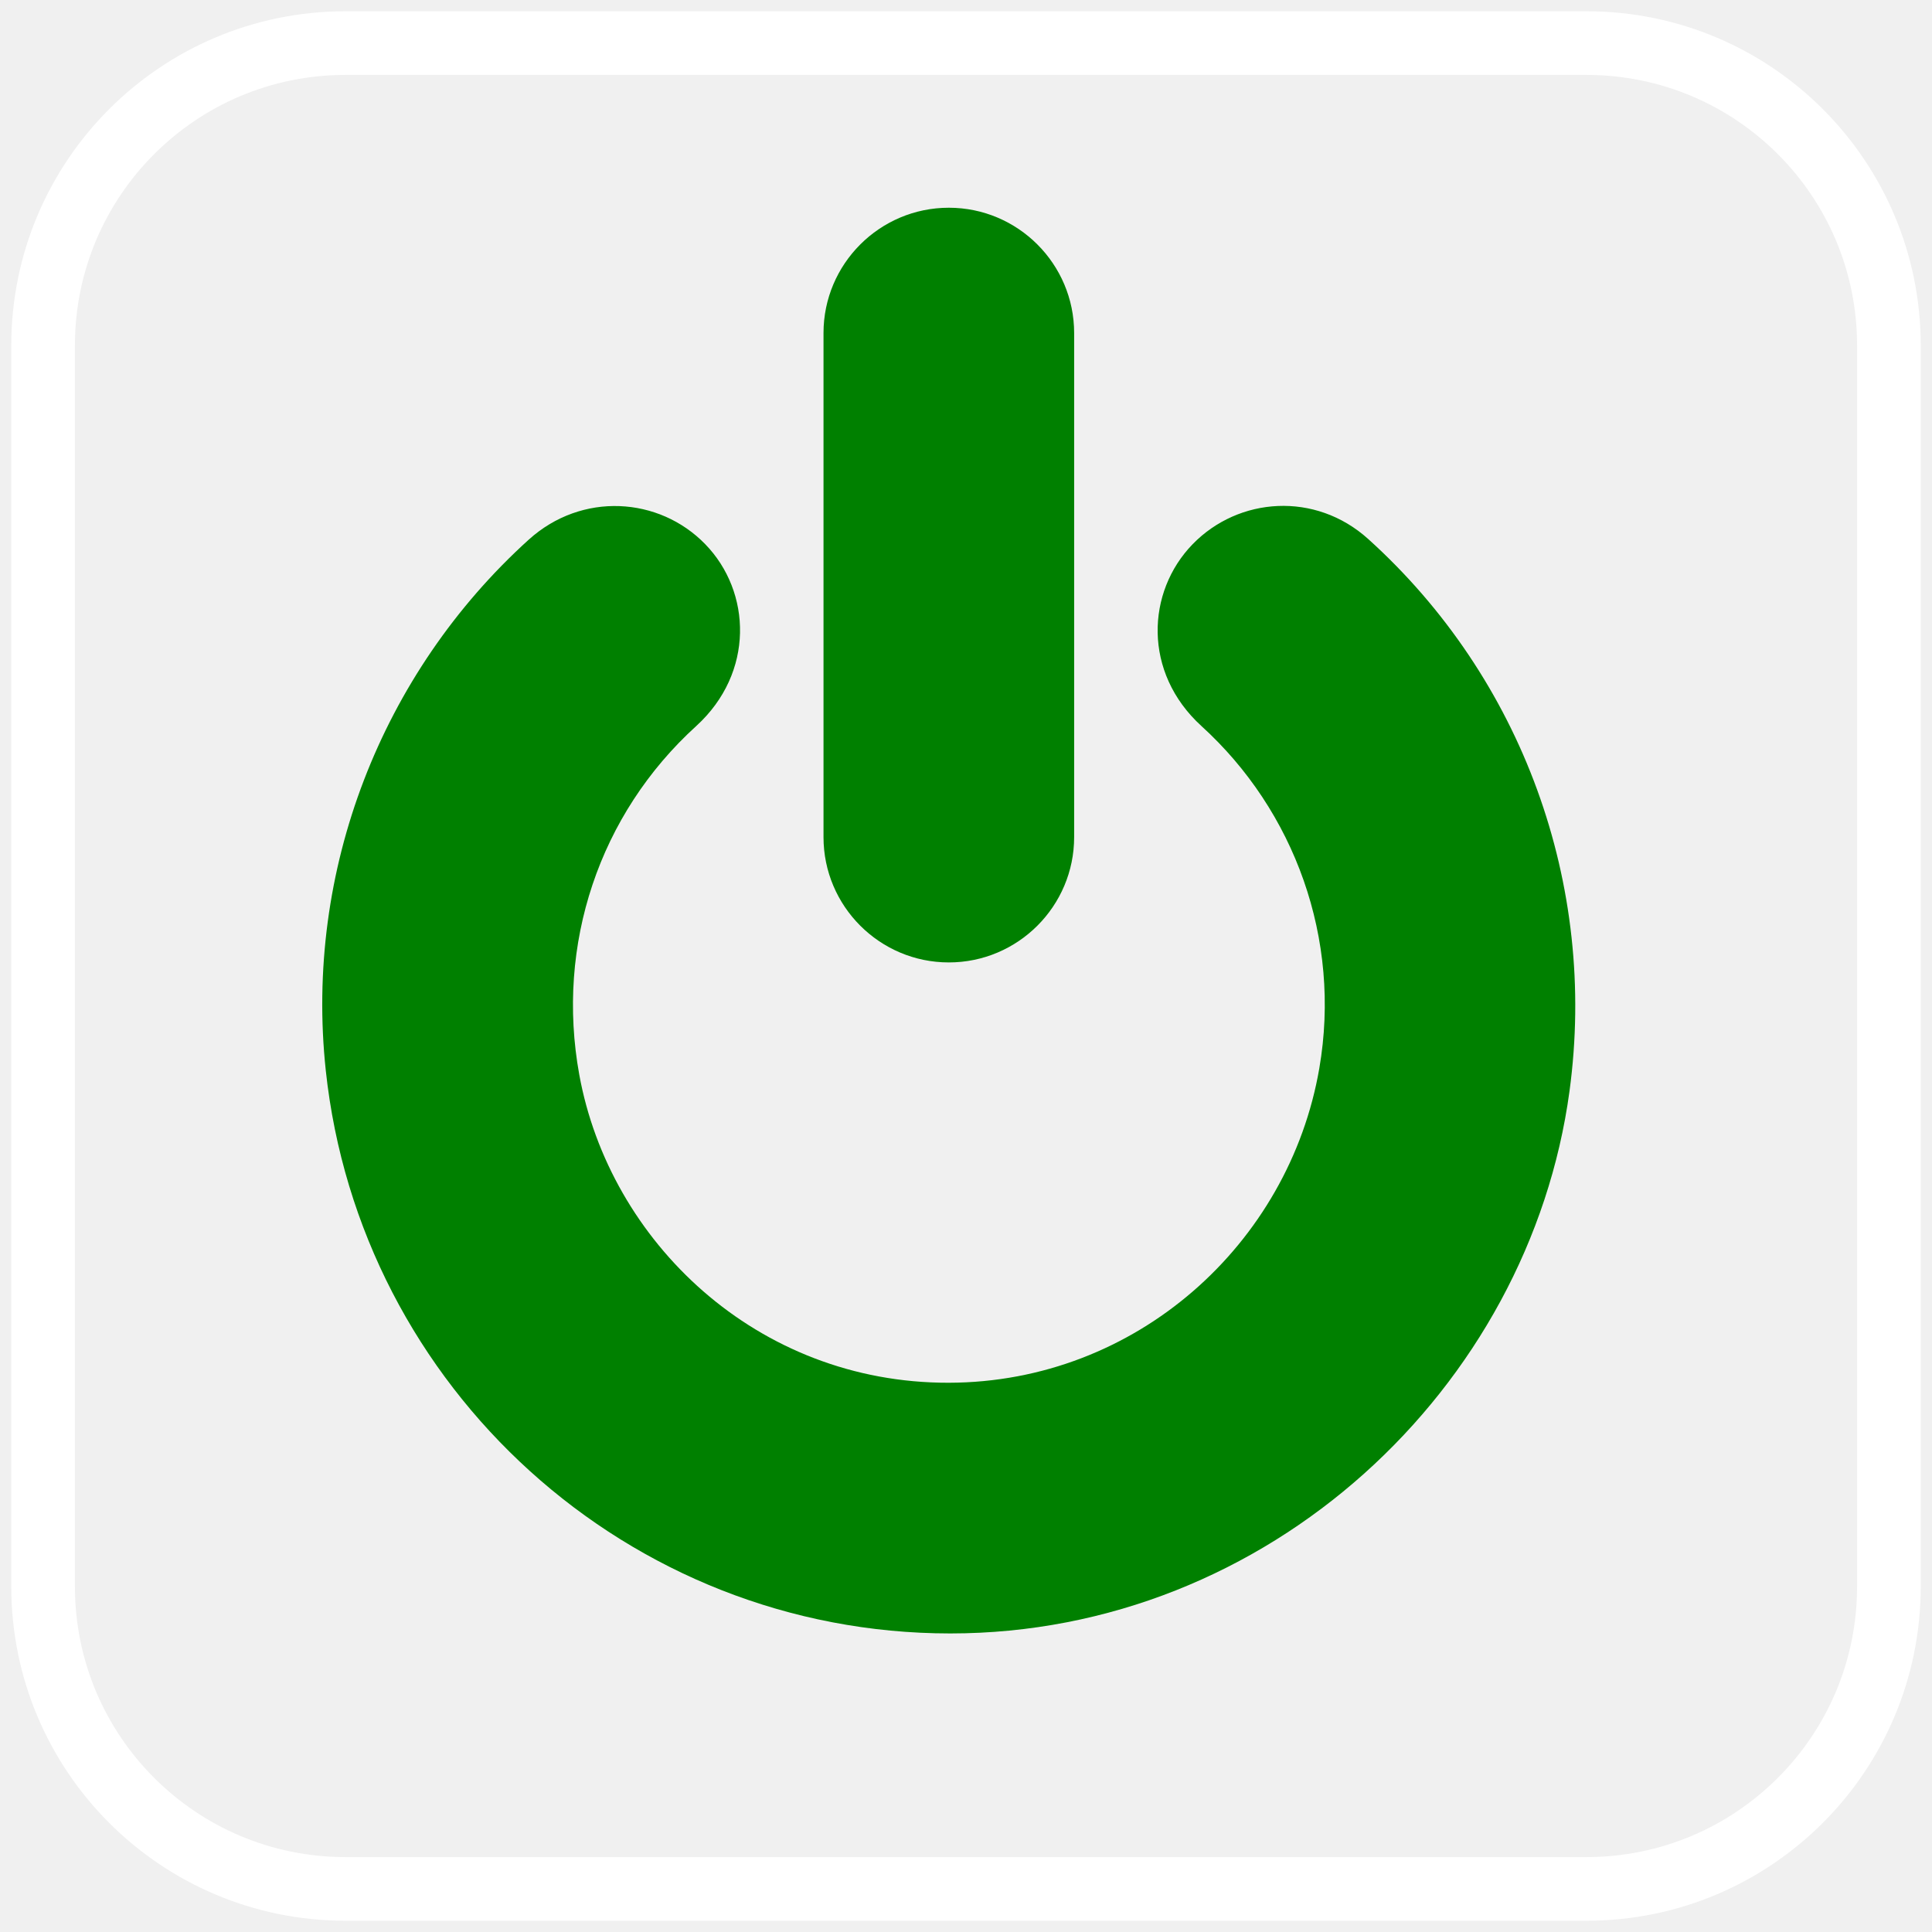
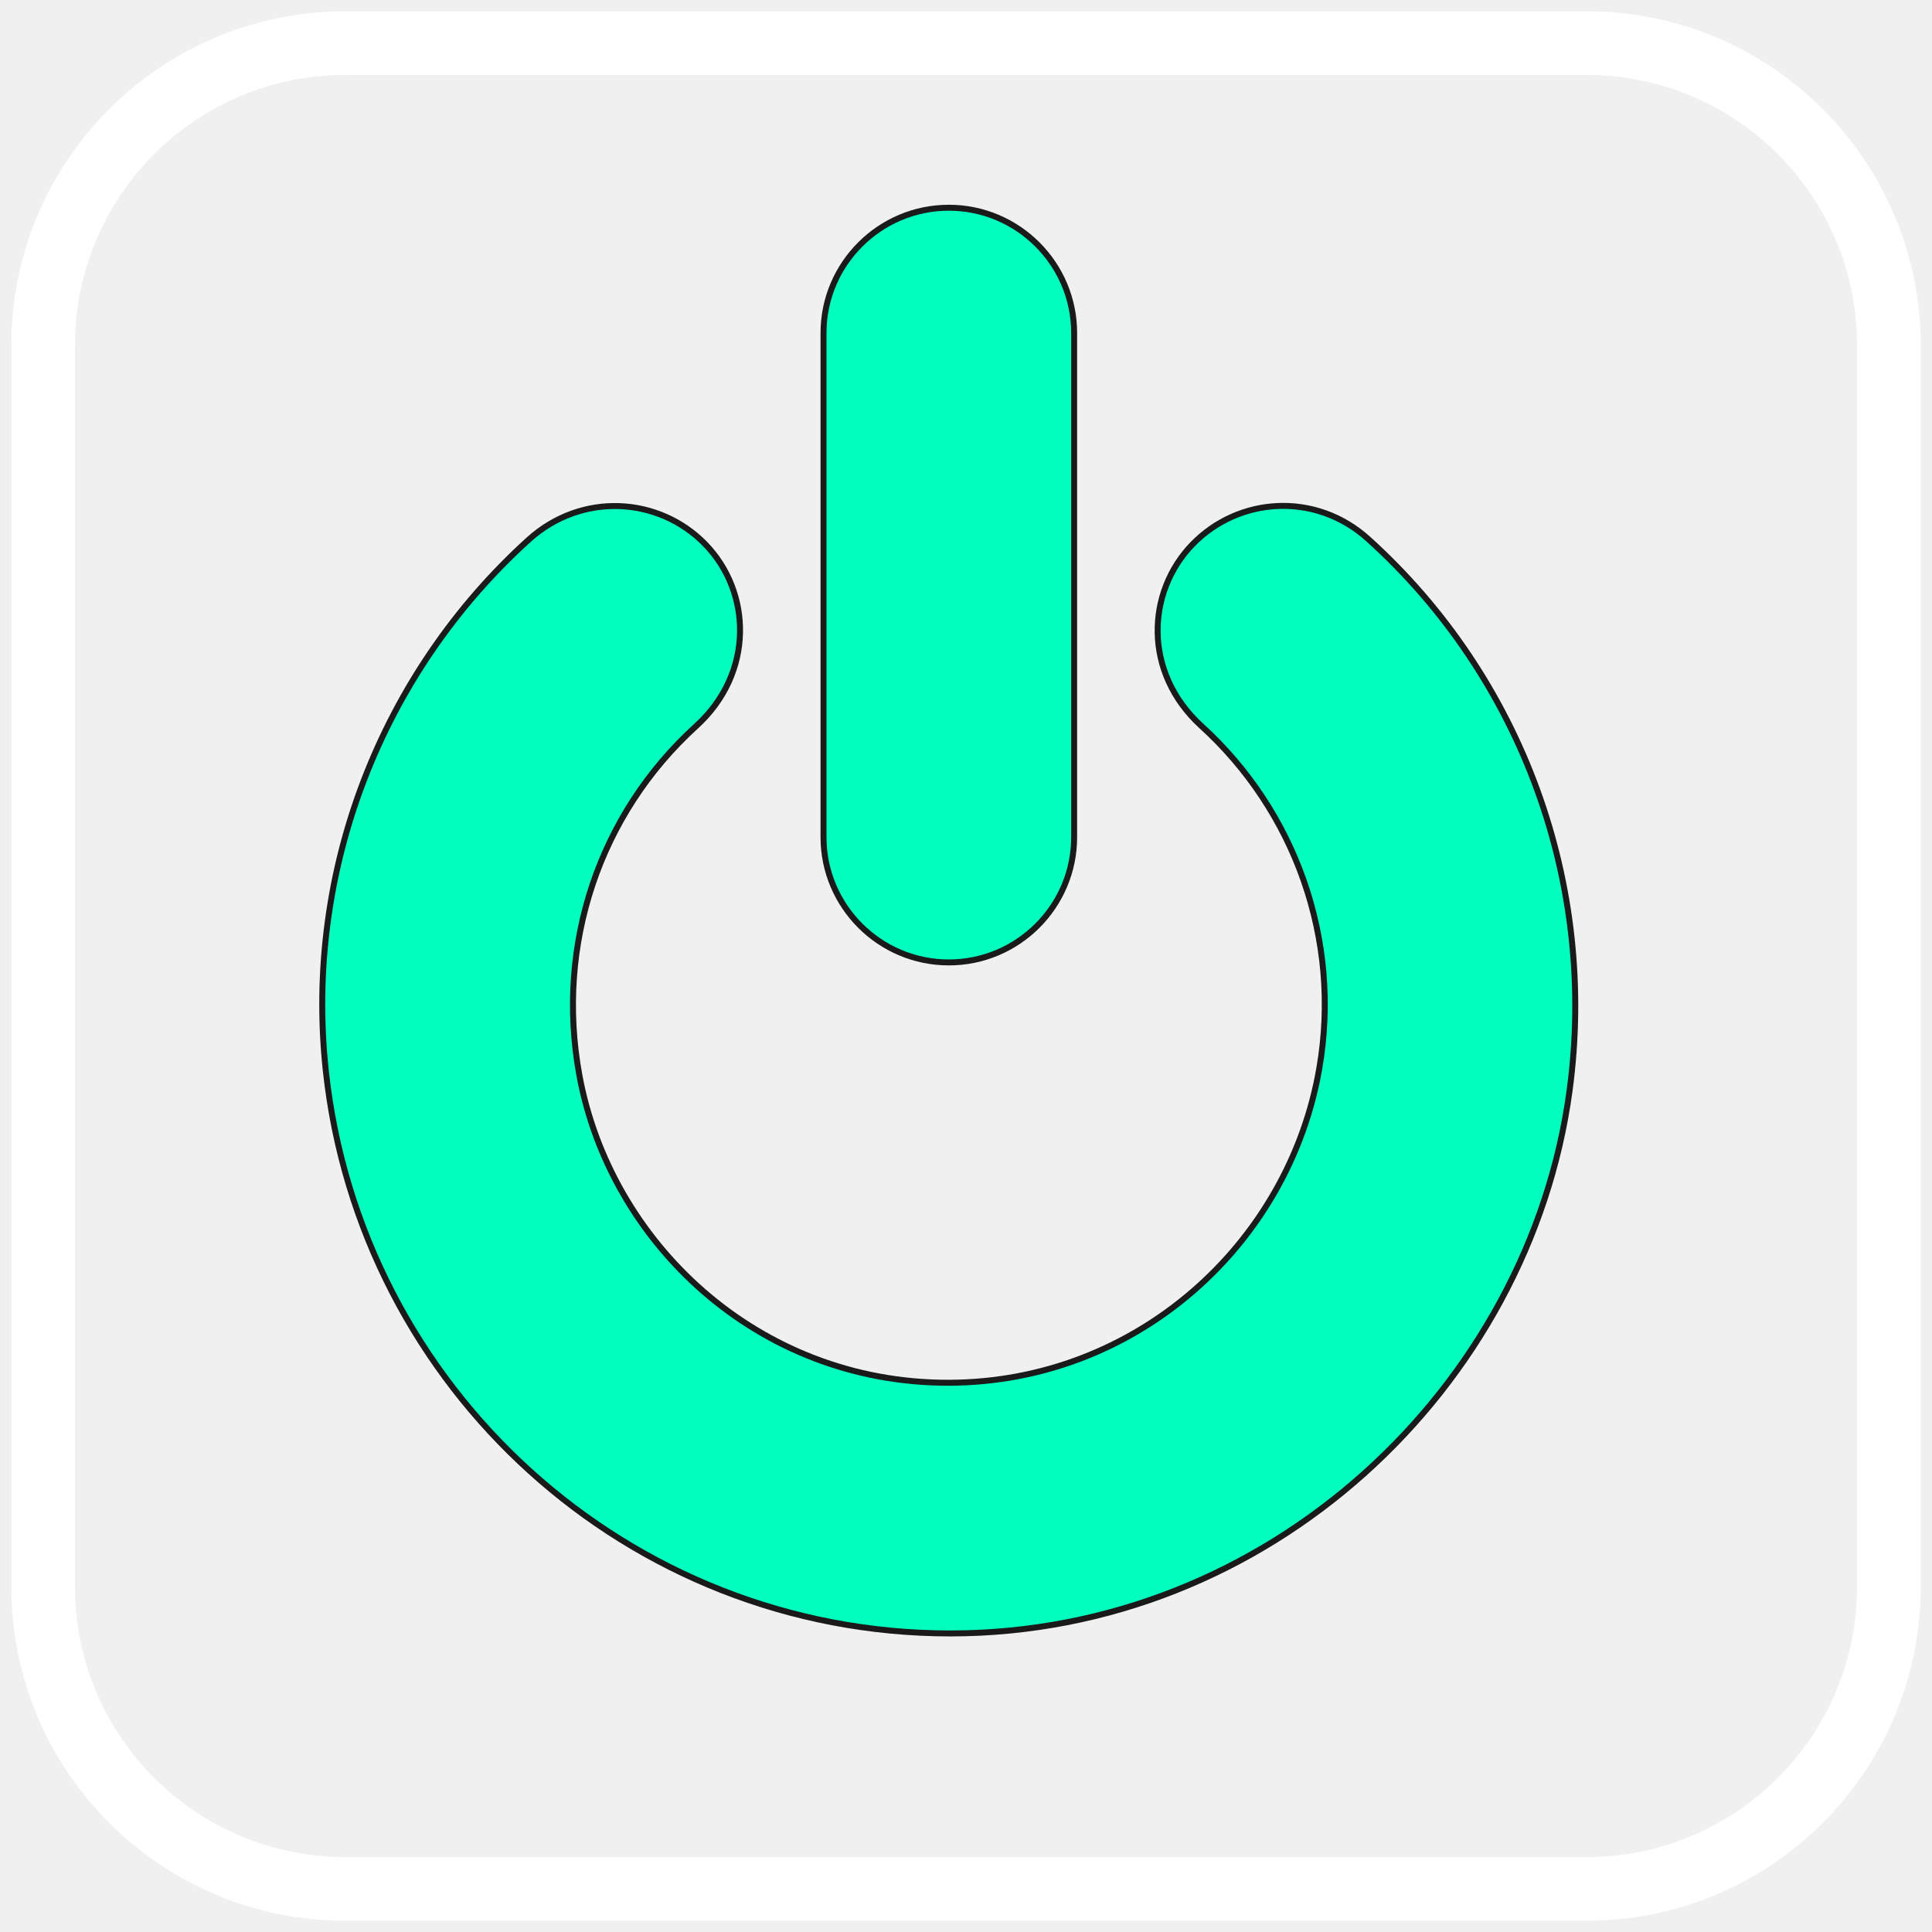
<svg xmlns="http://www.w3.org/2000/svg" xmlns:ns1="http://www.openswatchbook.org/uri/2009/osb" width="171.333mm" height="171.333mm" viewBox="0 0 607.087 607.087" id="svg2" version="1.1">
  <defs id="defs4">
    <linearGradient id="linearGradient4155" ns1:paint="solid">
      <stop style="stop-color:#000000;stop-opacity:1;" offset="0" id="stop4157" />
    </linearGradient>
    <linearGradient id="linearGradient4149">
      <stop style="stop-color:#000000;stop-opacity:1;" offset="0" id="stop4151" />
    </linearGradient>
    <linearGradient id="linearGradient4139" ns1:paint="gradient">
      <stop style="stop-color:#2b2200;stop-opacity:1;" offset="0" id="stop4141" />
      <stop style="stop-color:#2b2200;stop-opacity:0;" offset="1" id="stop4143" />
    </linearGradient>
  </defs>
  <g id="layer1" transform="translate(-65.22407,-173.7018)">
    <g id="g4165" transform="matrix(0.7071068,-0.7071068,0.7071068,0.7071068,-256.8632,384.1855)">
      <rect style="fill:none;fill-opacity:1;stroke:#ffffff;stroke-width:20;stroke-miterlimit:4;stroke-dasharray:none" id="rect5645" width="580" height="580" x="335.631" y="-196.94" transform="matrix(0.7071068,0.7071068,-0.7071068,0.7071068,0,0)" ry="95" rx="95" />
-       <g transform="matrix(0.6187166,0.6187166,-0.6187166,0.6187166,382.8425,177.4861)" id="g6" style="fill:#008000;fill-opacity:1">
-         <g id="g4" style="fill:#008000;fill-opacity:1">
-           <path d="M 256.026,0 C 231.21,0 211.022,20.188 211.022,45.004 V 226.02 c 0,24.816 20.188,45.004 45.004,45.004 24.816,0 45.004,-20.188 45.004,-45.004 V 45.004 C 301.03,20.188 280.842,0 256.026,0 Z" id="path2" style="fill:#008000;fill-opacity:1" />
+       <g transform="matrix(0.6187166,0.6187166,-0.6187166,0.6187166,382.8425,177.4861)" id="g6" style="fill:#00ffbf;fill-opacity:1;stroke-width:2.143;stroke-miterlimit:4;stroke-dasharray:none;stroke:#1a1a1a;stroke-opacity:1">
+         <g id="g4" style="fill:#00ffbf;fill-opacity:1;stroke-width:2.143;stroke-miterlimit:4;stroke-dasharray:none;stroke:#1a1a1a;stroke-opacity:1">
+           <path d="M 256.026,0 C 231.21,0 211.022,20.188 211.022,45.004 V 226.02 c 0,24.816 20.188,45.004 45.004,45.004 24.816,0 45.004,-20.188 45.004,-45.004 V 45.004 C 301.03,20.188 280.842,0 256.026,0 Z" id="path2" style="fill:#00ffbf;fill-opacity:1;stroke-width:2.143;stroke-miterlimit:4;stroke-dasharray:none;stroke:#1a1a1a;stroke-opacity:1" />
        </g>
      </g>
-       <g transform="matrix(0.6187166,0.6187166,-0.6187166,0.6187166,382.8425,177.4861)" id="g12" style="fill:#008000;fill-opacity:1">
-         <g id="g10" style="fill:#008000;fill-opacity:1">
-           <path d="m 406.625,118.959 c -18.939,-17.083 -46.502,-15.14 -63.041,1.873 -16.632,17.109 -17.917,46.086 3.153,65.296 33.44,30.395 50.343,76.459 42.336,122.928 -10.868,63.067 -65.717,112.767 -133.05,112.915 -68.971,0.152 -121.809,-50.77 -132.708,-110.617 -8.497,-46.747 7.179,-93.553 41.972,-125.197 21.01,-19.127 19.913,-48.232 3.234,-65.36 -16.567,-17.013 -44.295,-18.851 -63.4,-1.56 C 52.212,167.16 24.594,238.006 32.278,309.817 44.496,423.995 140.9,512 256.553,512 370.879,512 464.487,423.784 478.921,317.257 488.985,243.027 461.957,168.899 406.625,118.959 Z" id="path8" style="fill:#008000;fill-opacity:1" />
+       <g transform="matrix(0.6187166,0.6187166,-0.6187166,0.6187166,382.8425,177.4861)" id="g12" style="fill:#00ffbf;fill-opacity:1;stroke-width:2.143;stroke-miterlimit:4;stroke-dasharray:none;stroke:#1a1a1a;stroke-opacity:1">
+         <g id="g10" style="fill:#00ffbf;fill-opacity:1;stroke-width:2.143;stroke-miterlimit:4;stroke-dasharray:none;stroke:#1a1a1a;stroke-opacity:1">
+           <path d="m 406.625,118.959 c -18.939,-17.083 -46.502,-15.14 -63.041,1.873 -16.632,17.109 -17.917,46.086 3.153,65.296 33.44,30.395 50.343,76.459 42.336,122.928 -10.868,63.067 -65.717,112.767 -133.05,112.915 -68.971,0.152 -121.809,-50.77 -132.708,-110.617 -8.497,-46.747 7.179,-93.553 41.972,-125.197 21.01,-19.127 19.913,-48.232 3.234,-65.36 -16.567,-17.013 -44.295,-18.851 -63.4,-1.56 C 52.212,167.16 24.594,238.006 32.278,309.817 44.496,423.995 140.9,512 256.553,512 370.879,512 464.487,423.784 478.921,317.257 488.985,243.027 461.957,168.899 406.625,118.959 Z" id="path8" style="fill:#00ffbf;fill-opacity:1;stroke-width:2.143;stroke-miterlimit:4;stroke-dasharray:none;stroke:#1a1a1a;stroke-opacity:1" />
        </g>
      </g>
      <g transform="matrix(0.6187166,0.6187166,-0.6187166,0.6187166,382.8425,177.4861)" id="g14" />
      <g transform="matrix(0.6187166,0.6187166,-0.6187166,0.6187166,382.8425,177.4861)" id="g16" />
      <g transform="matrix(0.6187166,0.6187166,-0.6187166,0.6187166,382.8425,177.4861)" id="g18" />
      <g transform="matrix(0.6187166,0.6187166,-0.6187166,0.6187166,382.8425,177.4861)" id="g20" />
      <g transform="matrix(0.6187166,0.6187166,-0.6187166,0.6187166,382.8425,177.4861)" id="g22" />
      <g transform="matrix(0.6187166,0.6187166,-0.6187166,0.6187166,382.8425,177.4861)" id="g24" />
      <g transform="matrix(0.6187166,0.6187166,-0.6187166,0.6187166,382.8425,177.4861)" id="g26" />
      <g transform="matrix(0.6187166,0.6187166,-0.6187166,0.6187166,382.8425,177.4861)" id="g28" />
      <g transform="matrix(0.6187166,0.6187166,-0.6187166,0.6187166,382.8425,177.4861)" id="g30" />
      <g transform="matrix(0.6187166,0.6187166,-0.6187166,0.6187166,382.8425,177.4861)" id="g32" />
      <g transform="matrix(0.6187166,0.6187166,-0.6187166,0.6187166,382.8425,177.4861)" id="g34" />
      <g transform="matrix(0.6187166,0.6187166,-0.6187166,0.6187166,382.8425,177.4861)" id="g36" />
      <g transform="matrix(0.6187166,0.6187166,-0.6187166,0.6187166,382.8425,177.4861)" id="g38" />
      <g transform="matrix(0.6187166,0.6187166,-0.6187166,0.6187166,382.8425,177.4861)" id="g40" />
      <g transform="matrix(0.6187166,0.6187166,-0.6187166,0.6187166,382.8425,177.4861)" id="g42" />
    </g>
  </g>
</svg>
